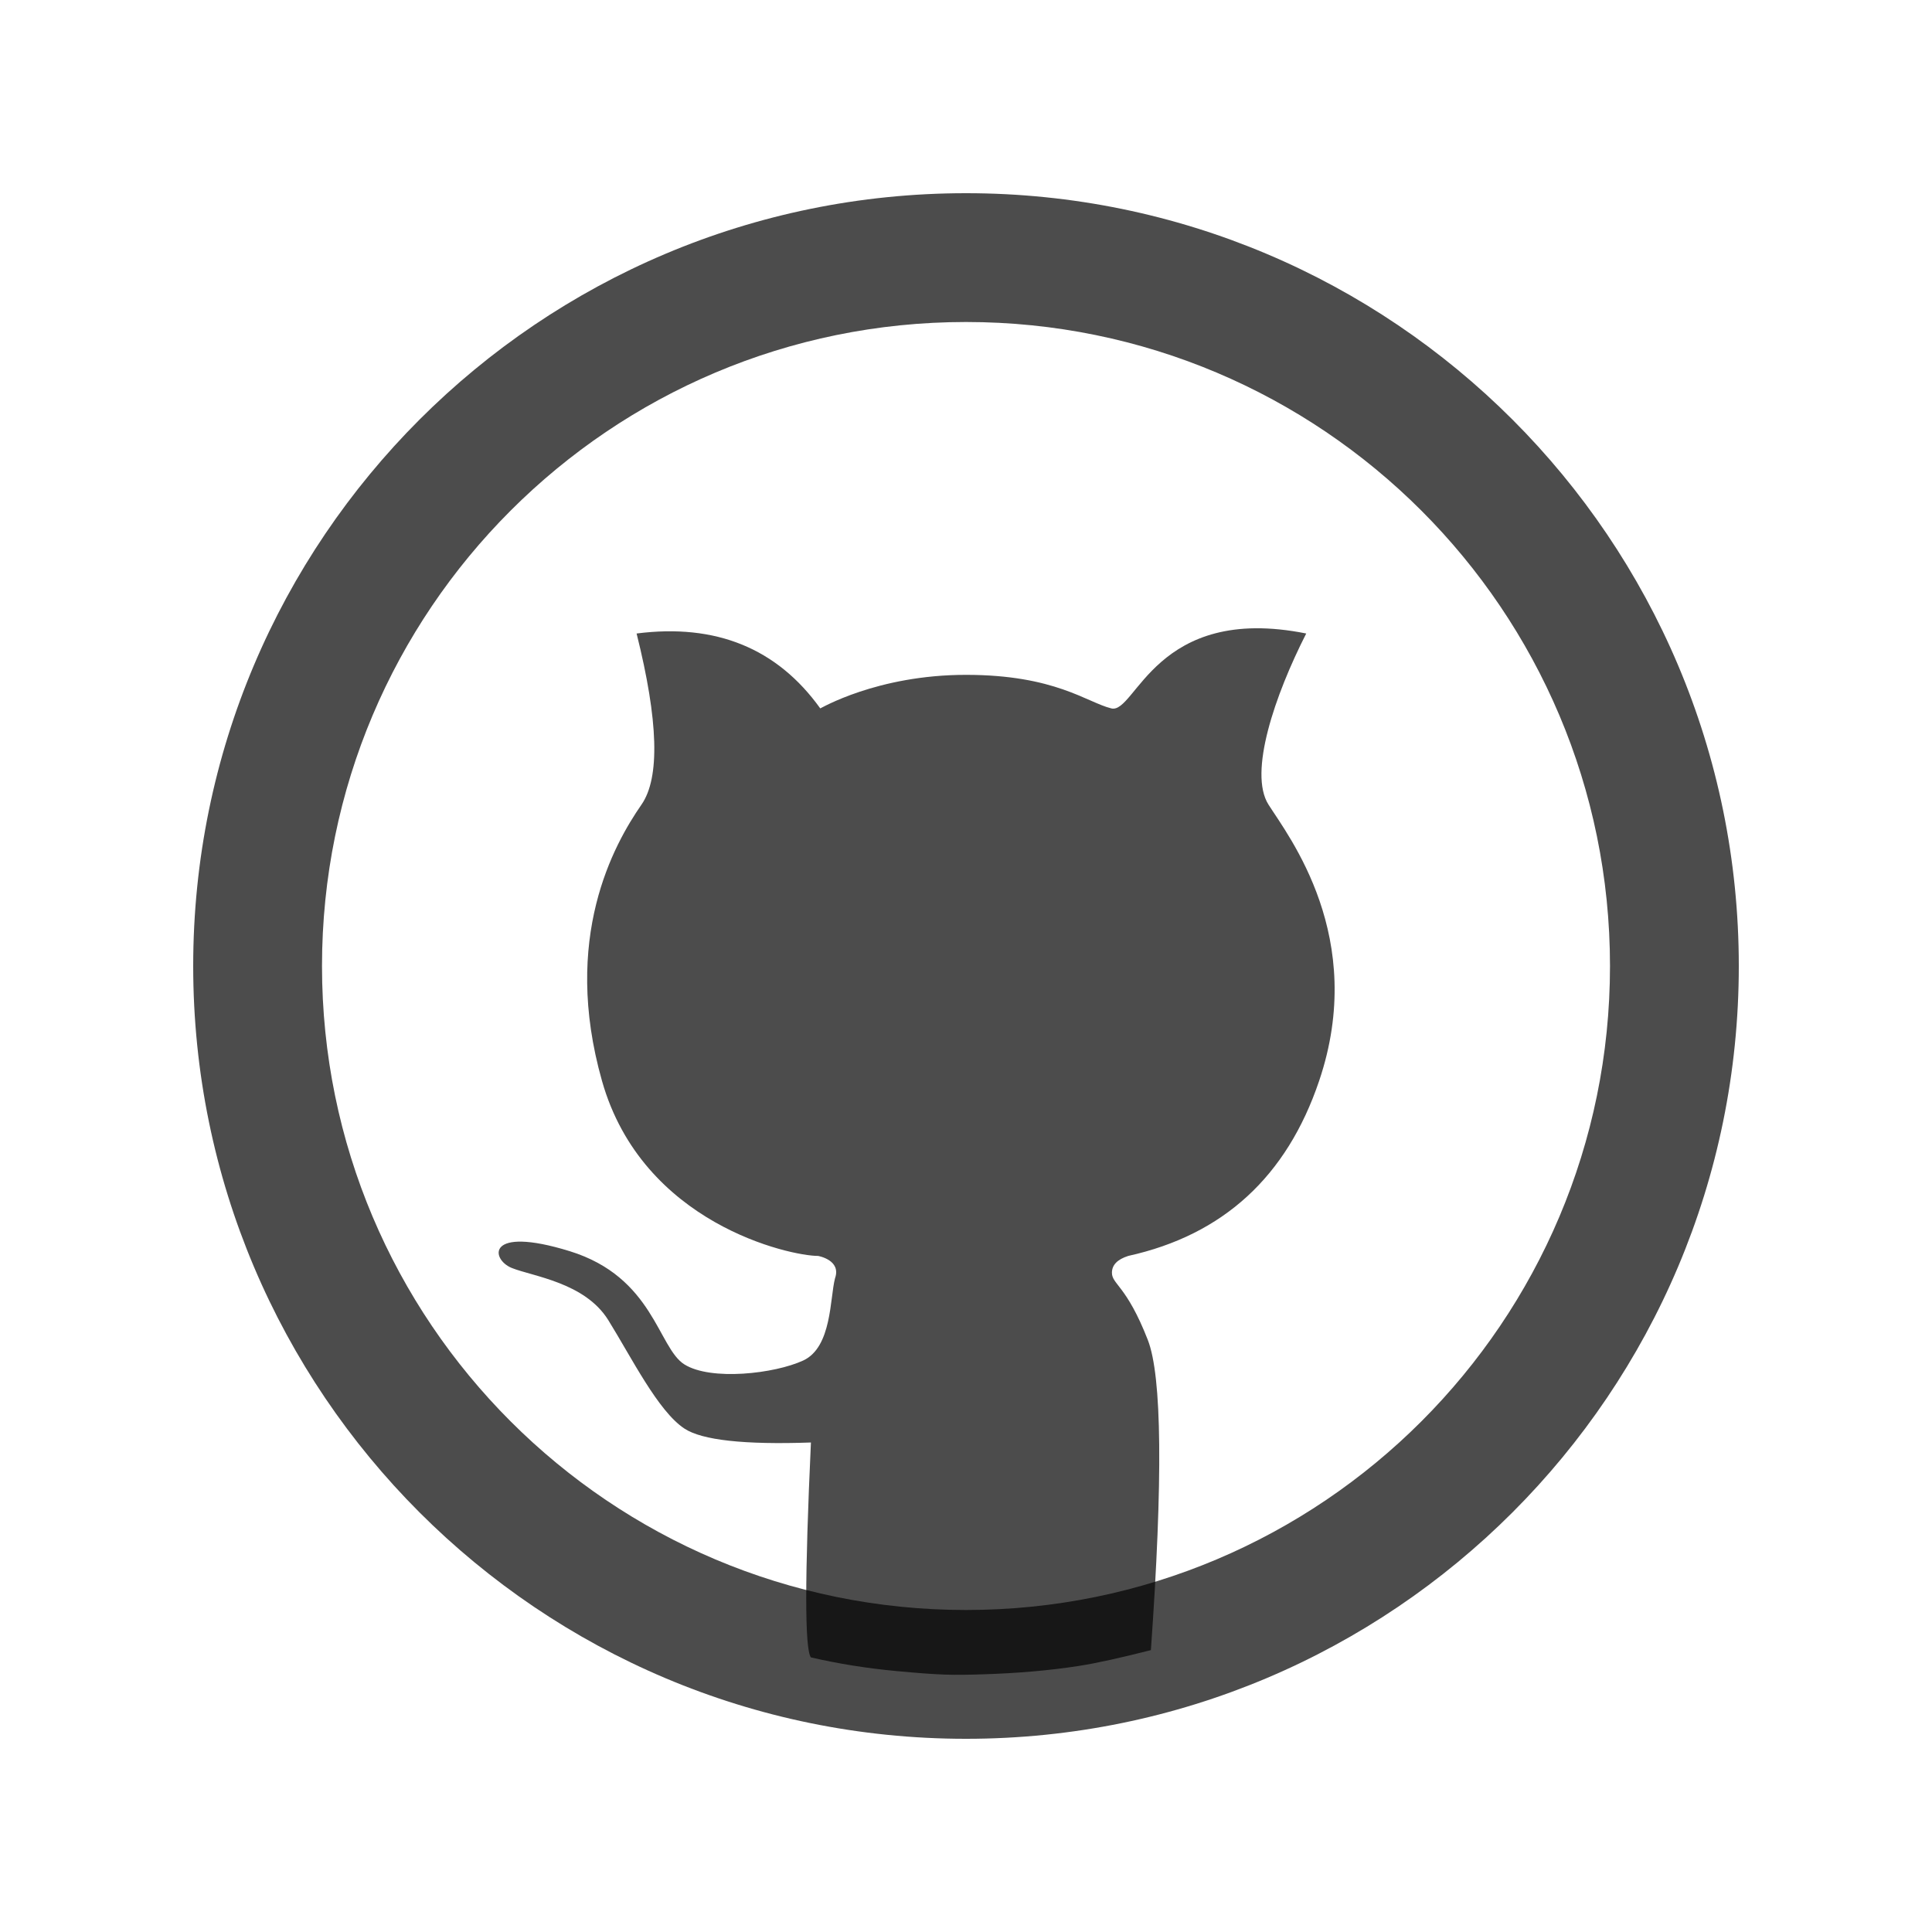
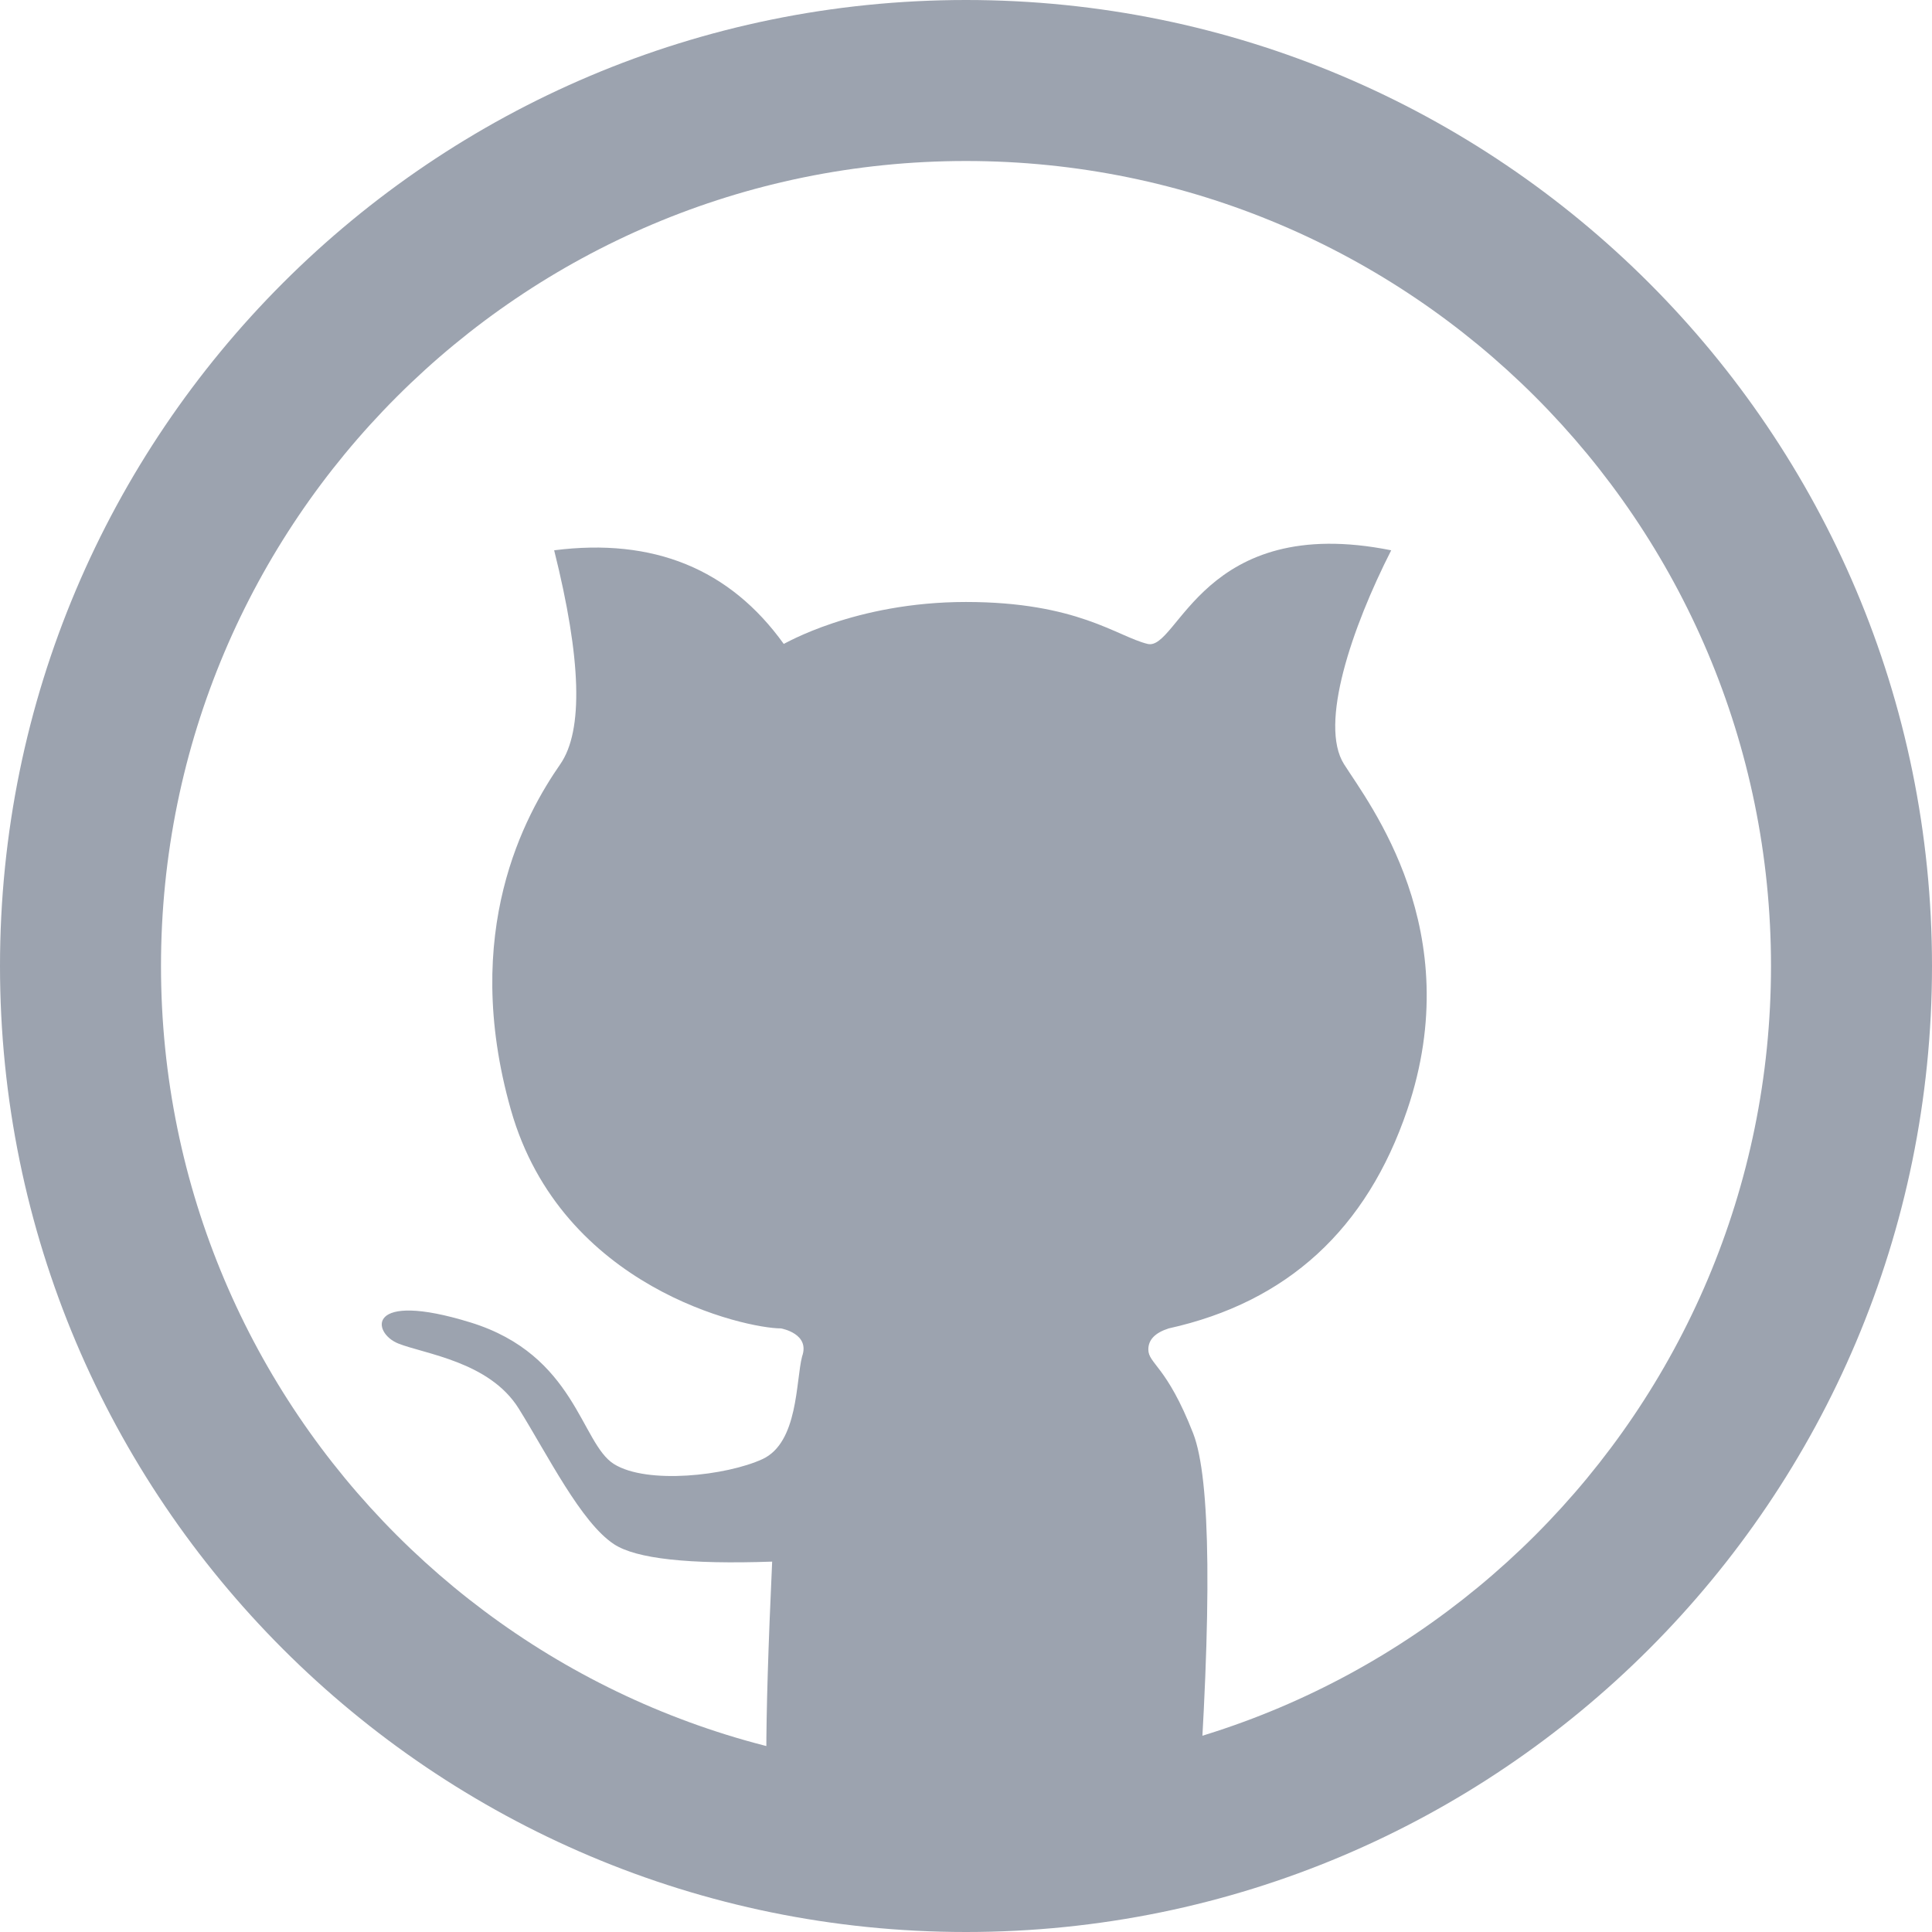
- <svg xmlns="http://www.w3.org/2000/svg" viewBox="-3 -3 30 30">
-   <path fill-rule="evenodd" clip-rule="evenodd" d="M12 2C6.477 2 2 6.477 2 12C2 17.523 6.477 22 12 22C17.523 22 22 17.523 22 12C22 6.477 17.523 2 12 2ZM0 12C0 5.373 5.373 0 12 0C18.627 0 24 5.373 24 12C24 18.627 18.627 24 12 24C5.373 24 0 18.627 0 12Z" fill="rgba(0,0,0,0.7)" stroke="none" />
-   <path fill-rule="evenodd" clip-rule="evenodd" d="M9.592 22.736C9.495 22.611 9.495 21.499 9.592 19.399C8.556 19.435 7.901 19.363 7.628 19.183C7.219 18.914 6.808 18.083 6.445 17.498C6.081 16.913 5.273 16.82 4.947 16.689C4.621 16.558 4.539 16.025 5.846 16.428C7.152 16.832 7.216 17.93 7.628 18.187C8.04 18.444 9.026 18.332 9.472 18.126C9.919 17.92 9.886 17.154 9.966 16.85C10.067 16.567 9.712 16.504 9.704 16.502C9.268 16.502 6.977 16.004 6.348 13.785C5.719 11.567 6.529 10.117 6.961 9.494C7.25 9.078 7.224 8.193 6.885 6.837C8.117 6.679 9.067 7.067 9.737 8C9.737 8.005 10.614 7.479 12 7.479C13.386 7.479 13.878 7.908 14.257 8C14.636 8.092 14.94 6.367 17.283 6.837C16.794 7.798 16.384 9 16.697 9.494C17.01 9.987 18.237 11.557 17.483 13.785C16.981 15.271 15.993 16.176 14.519 16.502C14.35 16.556 14.266 16.643 14.266 16.763C14.266 16.943 14.494 16.962 14.823 17.806C15.043 18.368 15.059 19.974 14.871 22.623C14.395 22.744 14.025 22.826 13.761 22.867C13.292 22.941 12.784 22.982 12.283 22.998C11.783 23.014 11.61 23.012 10.918 22.948C10.458 22.905 10.015 22.834 9.592 22.736Z" fill="rgba(0,0,0,0.7)" stroke="none" />
+ <svg xmlns="http://www.w3.org/2000/svg" version="1.1" viewBox="0 0 24 24">
+   <g clip-rule="evenodd" fill="#9ca3af" fill-rule="evenodd">
+     <path d="m12 2c-5.523 0-10 4.477-10 10 0 5.523 4.477 10 10 10 5.523 0 10-4.477 10-10 0-5.523-4.477-10-10-10zm-12 10c0-6.627 5.373-12 12-12s12 5.373 12 12-5.373 12-12 12-12-5.373-12-12z" />
+     <path d="m9.592 22.736c-0.097-0.125-0.097-1.237 0-3.337-1.036 0.036-1.69-0.036-1.964-0.216-0.41-0.269-0.82-1.1-1.184-1.685s-1.171-0.678-1.498-0.809c-0.326-0.131-0.408-0.664 0.899-0.261 1.307 0.403 1.37 1.502 1.782 1.759s1.398 0.144 1.844-0.061c0.447-0.206 0.414-0.972 0.493-1.276 0.101-0.283-0.254-0.346-0.262-0.348-0.436 0-2.727-0.498-3.356-2.717-0.629-2.218 0.181-3.668 0.614-4.292 0.288-0.416 0.263-1.301-0.076-2.657 1.232-0.157 2.182 0.23 2.852 1.163 6.5e-4 0.005 0.878-0.521 2.263-0.521 1.386 0 1.878 0.429 2.257 0.521s0.683-1.633 3.026-1.163c-0.489 0.962-0.899 2.163-0.586 2.657 0.313 0.494 1.54 2.064 0.786 4.292-0.503 1.485-1.491 2.391-2.964 2.717-0.169 0.054-0.253 0.141-0.253 0.261 0 0.18 0.228 0.2 0.557 1.043 0.219 0.562 0.235 2.168 0.048 4.818-0.475 0.121-0.845 0.202-1.11 0.244-0.469 0.074-0.978 0.115-1.478 0.131-0.5 0.016-0.674 0.014-1.365-0.05-0.461-0.043-0.903-0.114-1.327-0.212z" />
+   </g>
</svg>
